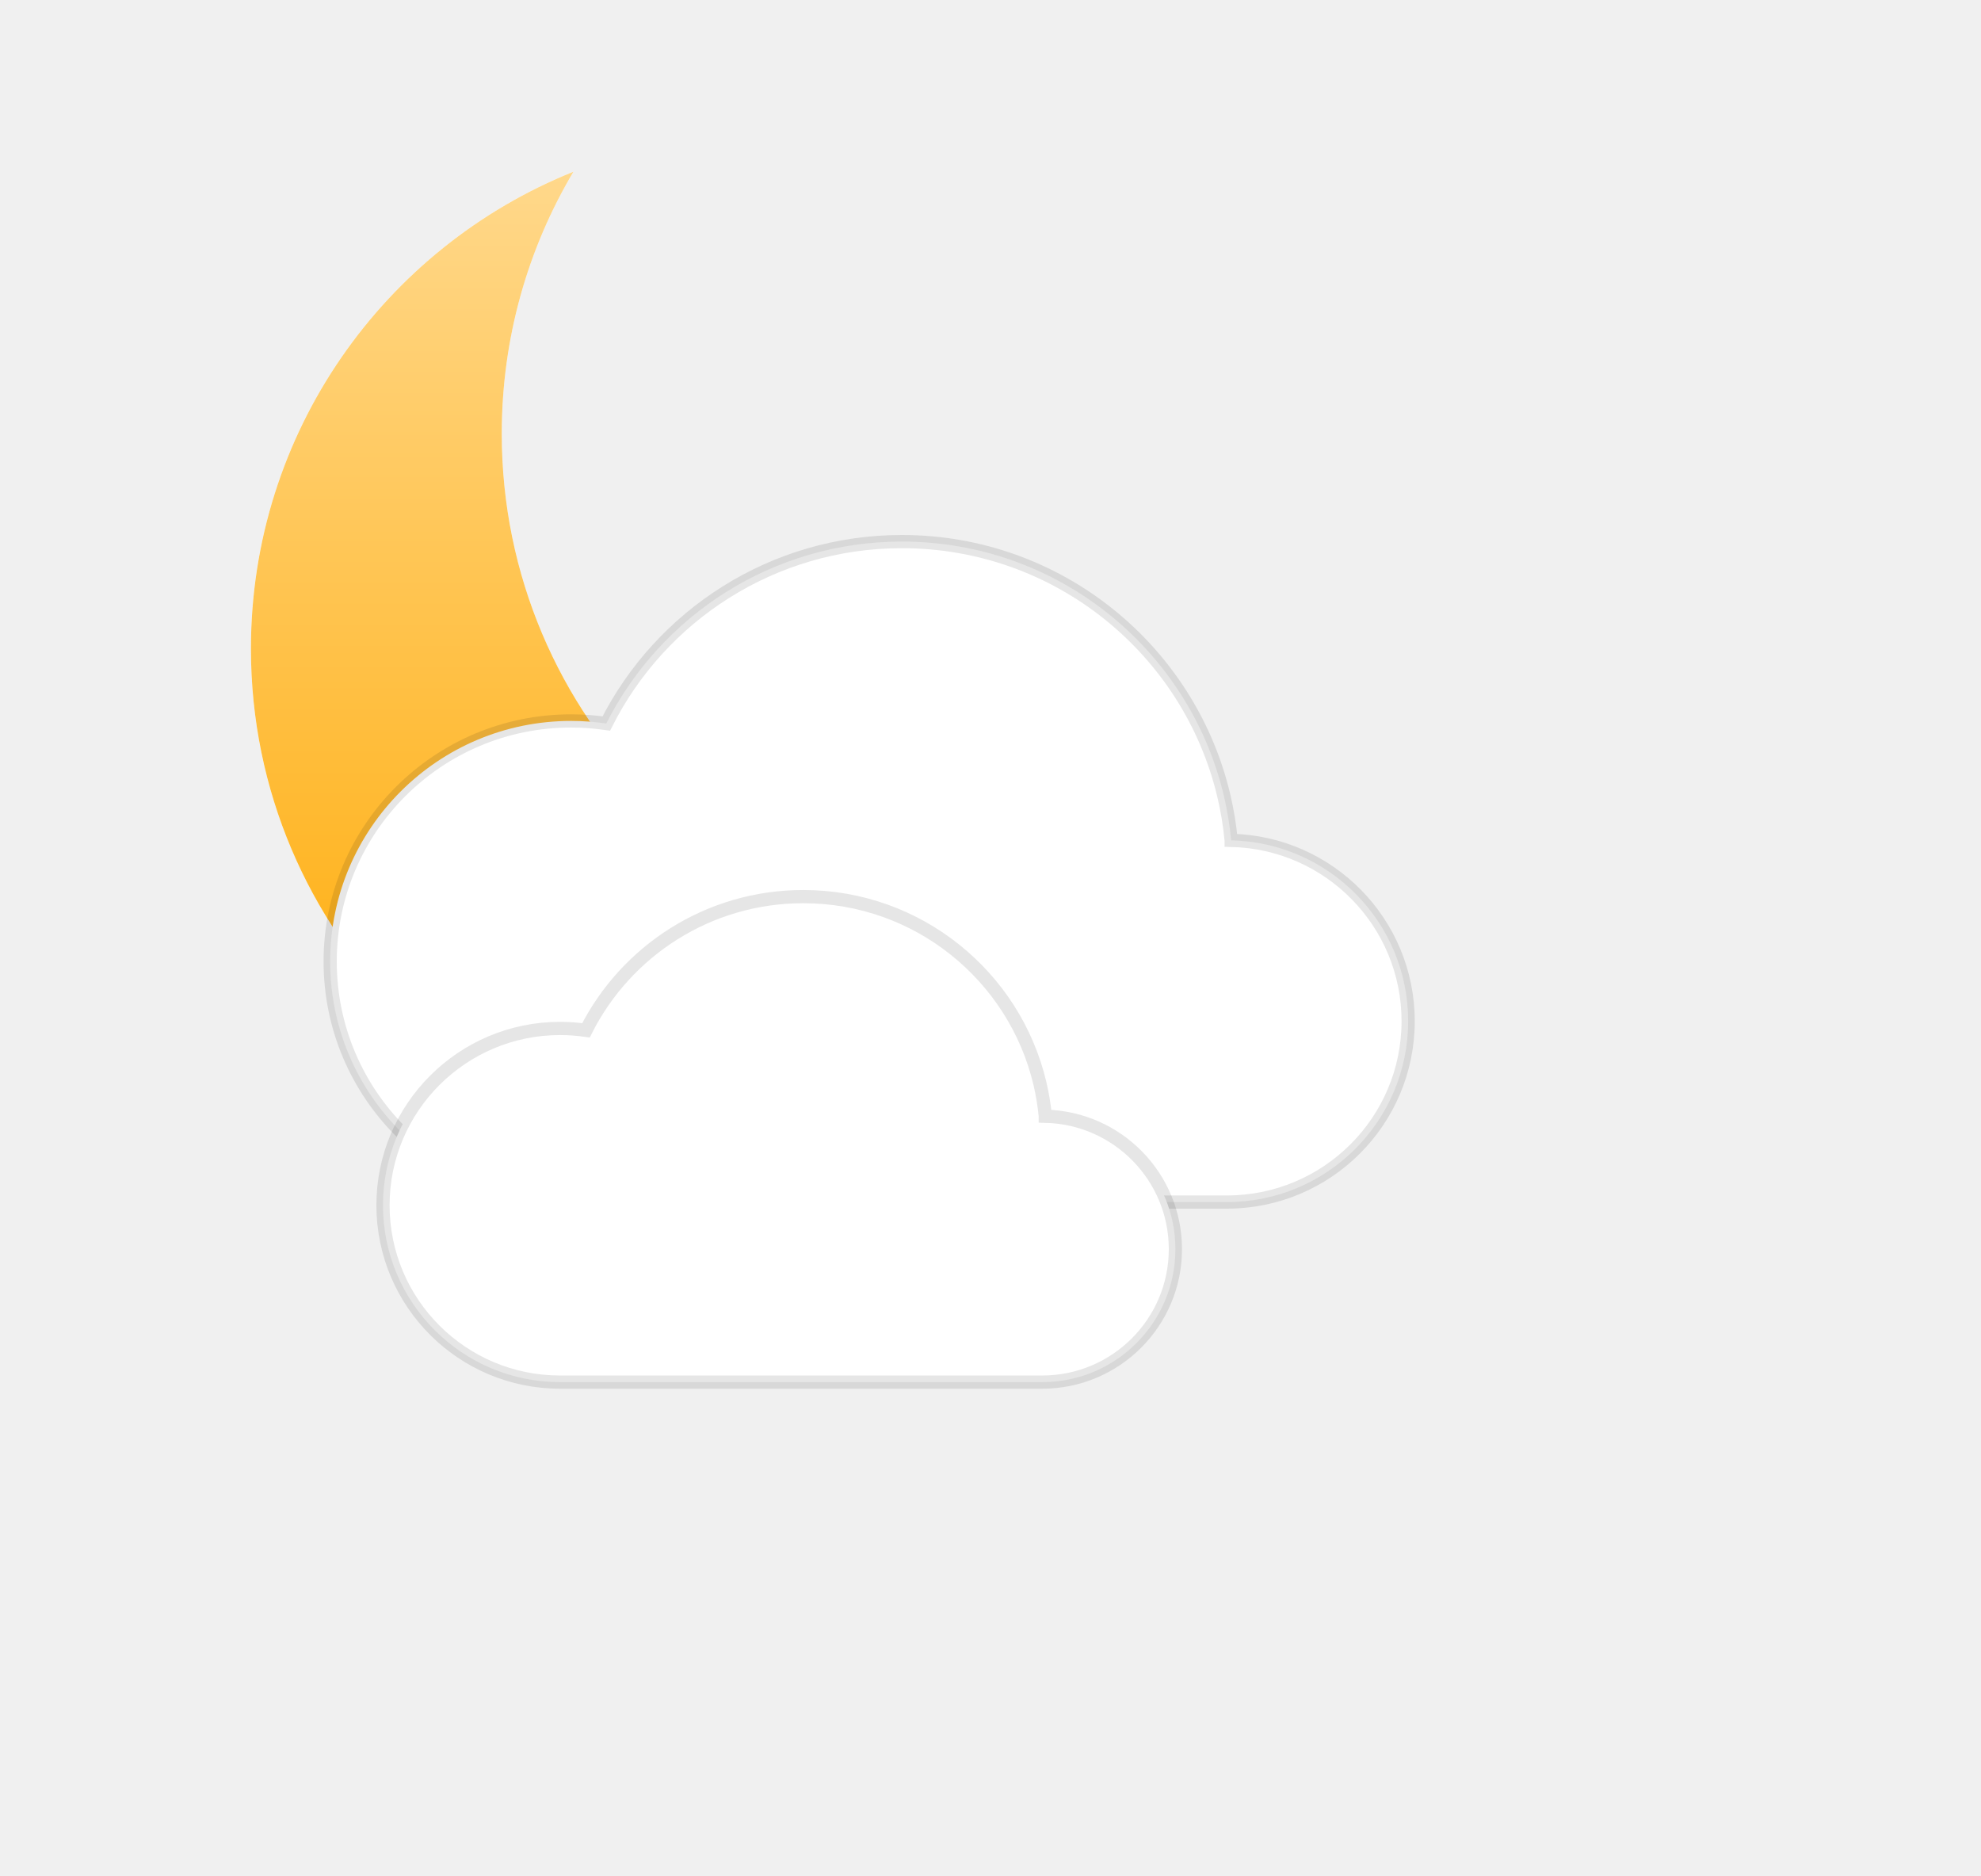
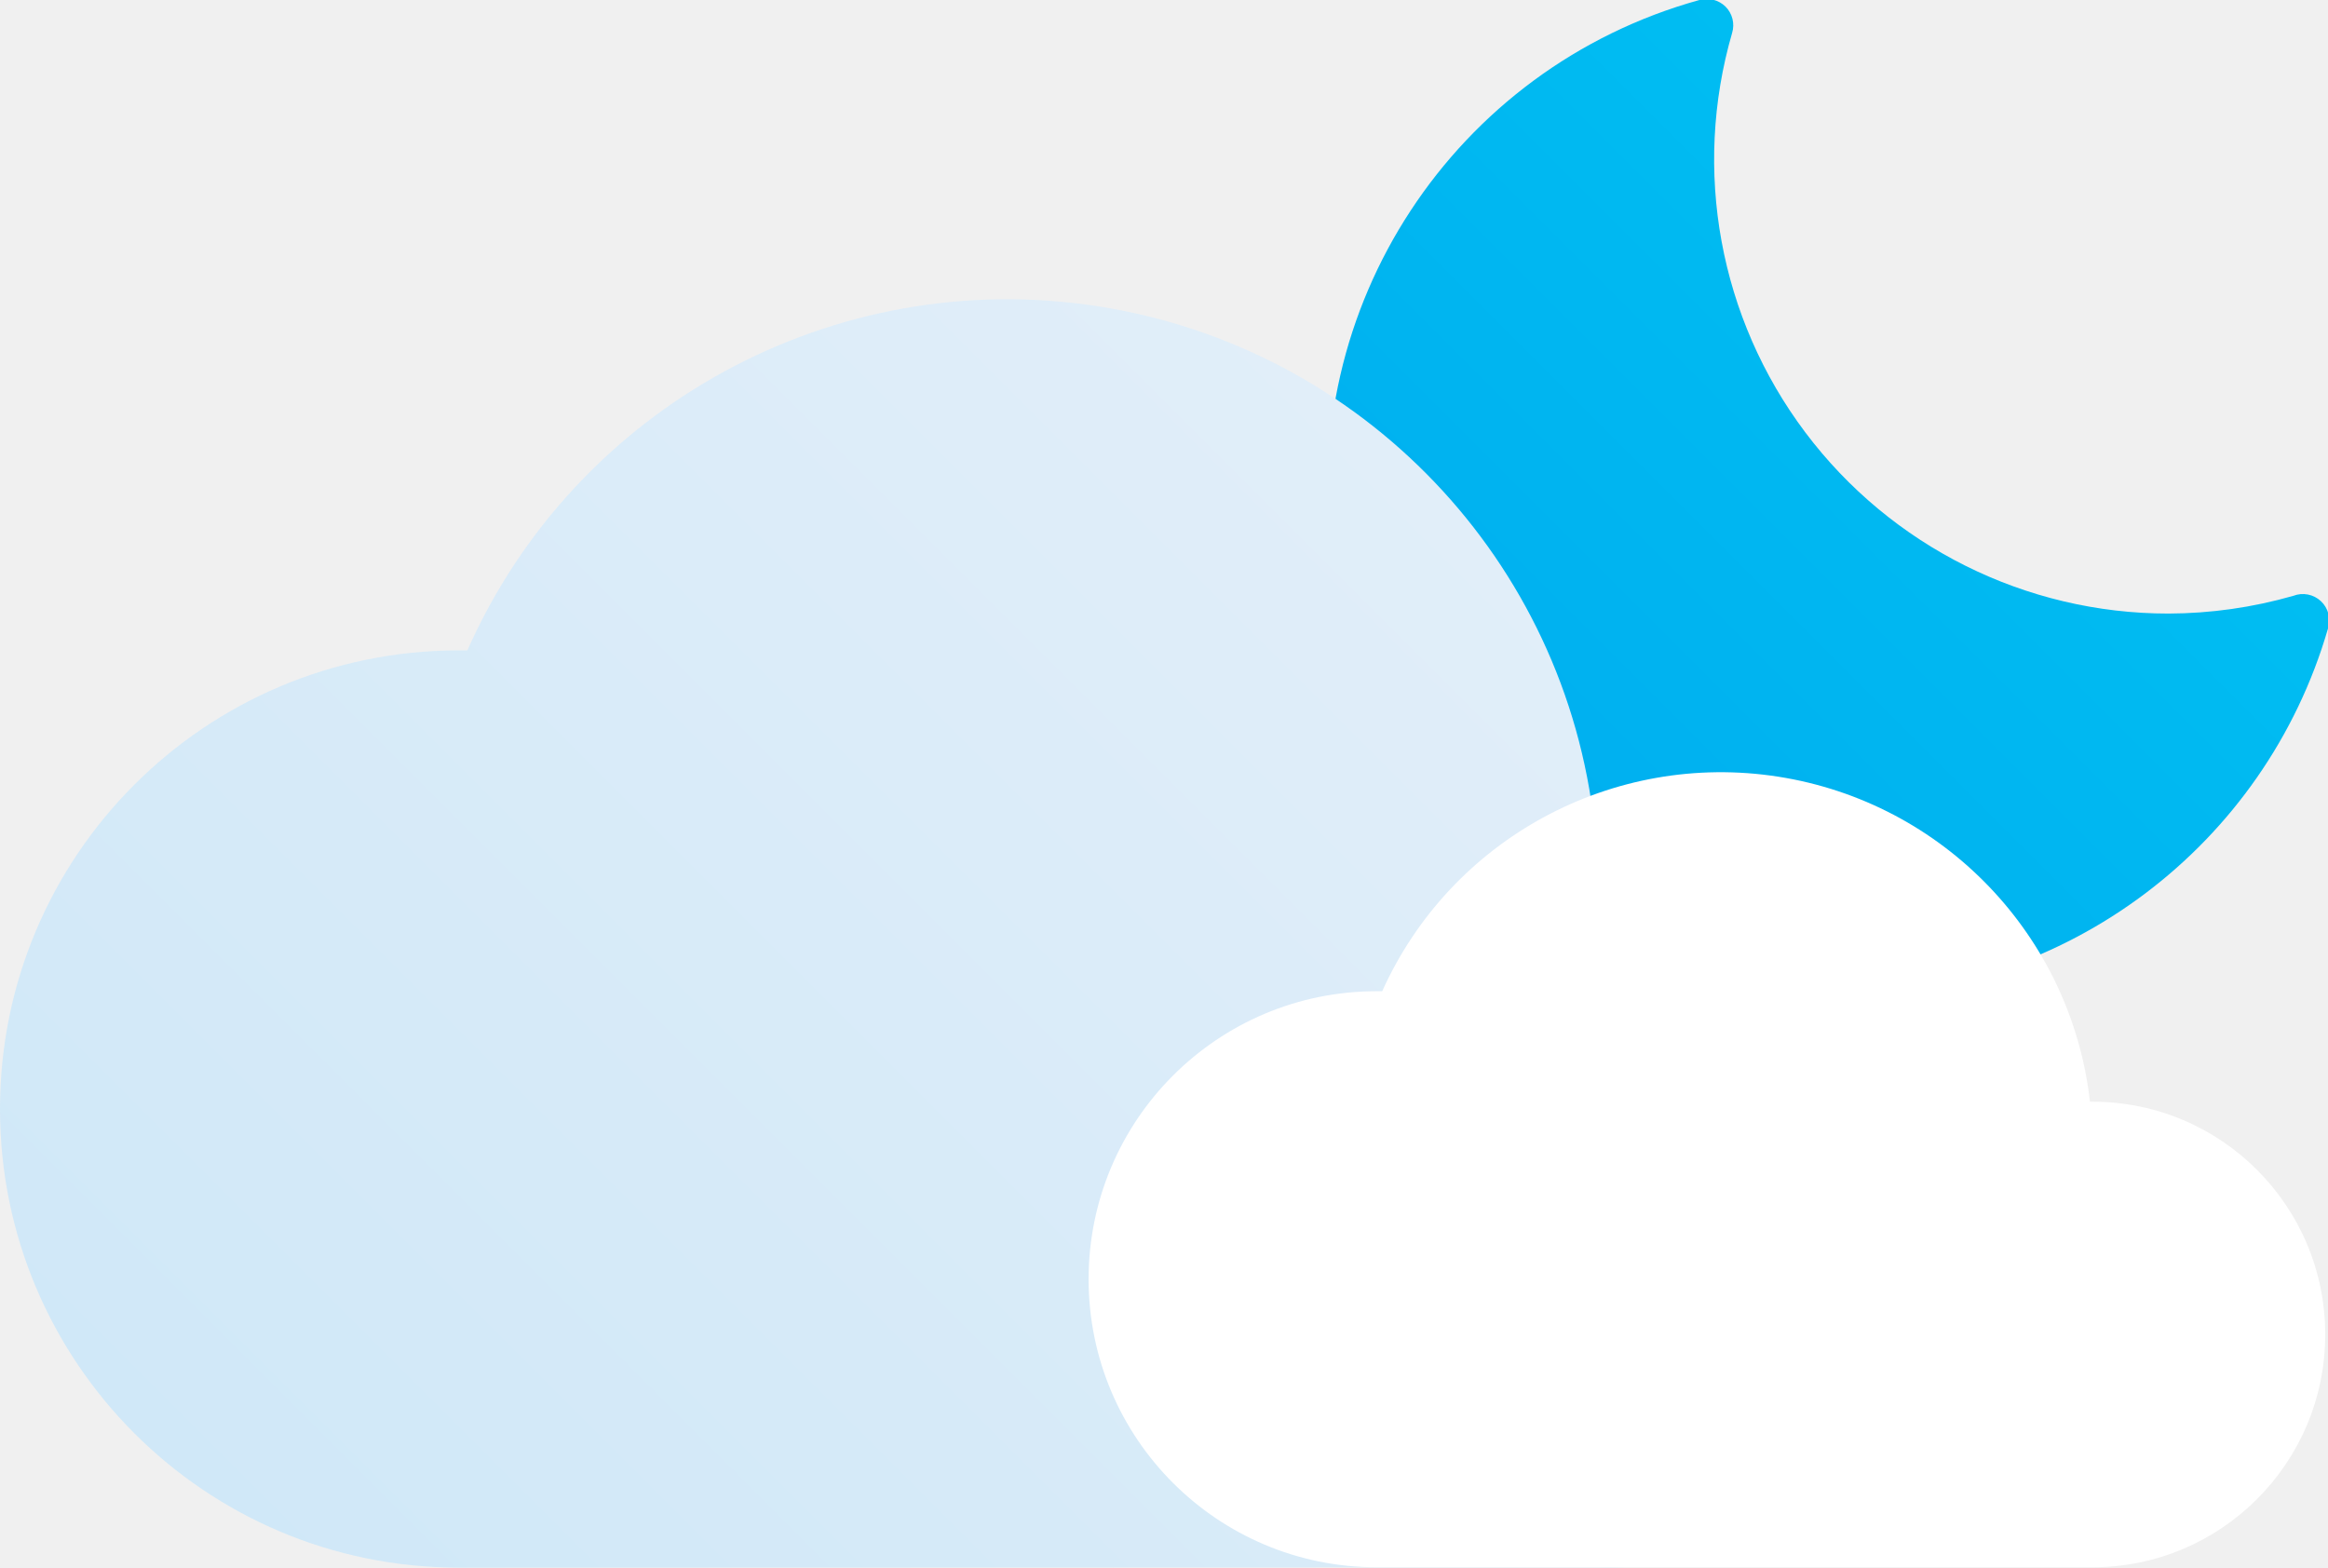
- <svg xmlns="http://www.w3.org/2000/svg" width="150" height="142" viewBox="0 0 150 142" fill="none">
-   <g filter="url(#filter0_b_416_316)">
-     <path fill-rule="evenodd" clip-rule="evenodd" d="M91.352 68.94C86.88 70.733 81.997 71.72 76.883 71.72C55.405 71.72 37.993 54.309 37.993 32.83C37.993 25.587 39.973 18.806 43.421 13C29.108 18.741 19 32.745 19 49.11C19 70.588 36.412 88 57.89 88C72.126 88 84.575 80.352 91.352 68.94Z" fill="url(#paint0_linear_416_316)" />
-   </g>
-   <g filter="url(#filter1_b_416_316)">
-     <path fill-rule="evenodd" clip-rule="evenodd" d="M90.266 69.838C86.088 71.349 81.582 72.173 76.883 72.173C55.155 72.173 37.541 54.558 37.541 32.83C37.541 25.983 39.29 19.543 42.367 13.935C28.87 19.9 19.452 33.406 19.452 49.11C19.452 70.338 36.661 87.548 57.89 87.548C71.485 87.548 83.432 80.49 90.266 69.838ZM90.661 69.209C86.378 70.832 81.735 71.72 76.883 71.72C55.405 71.72 37.993 54.309 37.993 32.83C37.993 25.852 39.831 19.303 43.049 13.642C43.171 13.426 43.295 13.213 43.421 13C43.19 13.093 42.961 13.187 42.732 13.284C28.785 19.193 19 33.009 19 49.11C19 70.588 36.412 88 57.89 88C71.859 88 84.108 80.635 90.965 69.577C91.096 69.366 91.225 69.154 91.352 68.94C91.123 69.032 90.892 69.121 90.661 69.209Z" fill="url(#paint1_linear_416_316)" />
-   </g>
-   <path fill-rule="evenodd" clip-rule="evenodd" d="M91.352 68.94C86.88 70.733 81.997 71.72 76.883 71.72C55.405 71.72 37.993 54.309 37.993 32.83C37.993 25.587 39.973 18.806 43.421 13C29.108 18.741 19 32.745 19 49.11C19 70.588 36.412 88 57.89 88C72.126 88 84.575 80.352 91.352 68.94Z" fill="url(#paint2_linear_416_316)" />
-   <path d="M106.624 77.305C106.624 84.868 100.481 91 92.901 91H43.246C33.17 91 25 82.848 25 72.788C25 62.731 33.17 54.577 43.246 54.577C44.15 54.577 45.038 54.646 45.909 54.772C50.029 46.605 58.503 41 68.292 41C80.137 41 90.06 49.209 92.667 60.237C92.927 61.338 93.115 62.466 93.223 63.615V63.618C100.651 63.787 106.624 69.85 106.624 77.305Z" fill="url(#paint3_linear_416_316)" stroke="black" stroke-opacity="0.1" />
-   <path d="M89 94.564C89 100.124 84.485 104.631 78.913 104.631H42.412C35.005 104.631 29 98.639 29 91.244C29 83.851 35.005 77.857 42.412 77.857C43.076 77.857 43.729 77.908 44.37 78C47.398 71.997 53.627 67.877 60.823 67.877C69.53 67.877 76.824 73.911 78.741 82.018C78.932 82.827 79.07 83.656 79.149 84.501V84.503C84.609 84.627 89 89.084 89 94.564Z" fill="url(#paint4_linear_416_316)" stroke="black" stroke-opacity="0.1" />
+ <svg xmlns="http://www.w3.org/2000/svg" viewBox="0 0 67 45.11">
  <defs>
-     <filter id="filter0_b_416_316" x="-43.076" y="-49.076" width="196.503" height="199.151" filterUnits="userSpaceOnUse" color-interpolation-filters="sRGB">
-       <feFlood flood-opacity="0" result="BackgroundImageFix" />
-       <feGaussianBlur in="BackgroundImage" stdDeviation="31.038" />
-       <feComposite in2="SourceAlpha" operator="in" result="effect1_backgroundBlur_416_316" />
-       <feBlend mode="normal" in="SourceGraphic" in2="effect1_backgroundBlur_416_316" result="shape" />
-     </filter>
-     <filter id="filter1_b_416_316" x="-43.076" y="-49.076" width="196.503" height="199.151" filterUnits="userSpaceOnUse" color-interpolation-filters="sRGB">
-       <feFlood flood-opacity="0" result="BackgroundImageFix" />
-       <feGaussianBlur in="BackgroundImage" stdDeviation="31.038" />
-       <feComposite in2="SourceAlpha" operator="in" result="effect1_backgroundBlur_416_316" />
-       <feBlend mode="normal" in="SourceGraphic" in2="effect1_backgroundBlur_416_316" result="shape" />
-     </filter>
-     <linearGradient id="paint0_linear_416_316" x1="31.319" y1="23.848" x2="101.188" y2="54.328" gradientUnits="userSpaceOnUse">
-       <stop stop-color="white" />
-       <stop offset="1" stop-color="white" stop-opacity="0" />
+     <style>.cls-1{fill:url(#New_Gradient_Swatch_copy);}.cls-2{fill:url(#New_Gradient_Swatch_copy_2);}.cls-3{fill:#fff;}</style>
+     <linearGradient id="New_Gradient_Swatch_copy" x1="42.62" y1="24.38" x2="58.22" y2="8.78" gradientUnits="userSpaceOnUse">
+       <stop offset="0" stop-color="#00aeef" />
+       <stop offset="1" stop-color="#00bdf2" />
    </linearGradient>
-     <linearGradient id="paint1_linear_416_316" x1="13.044" y1="30.716" x2="48.431" y2="46.307" gradientUnits="userSpaceOnUse">
-       <stop stop-color="white" />
-       <stop offset="1" stop-color="white" stop-opacity="0" />
-     </linearGradient>
-     <linearGradient id="paint2_linear_416_316" x1="55.176" y1="13" x2="55.176" y2="88" gradientUnits="userSpaceOnUse">
-       <stop stop-color="#FFD88B" />
-       <stop offset="1" stop-color="#FFA900" />
-     </linearGradient>
-     <linearGradient id="paint3_linear_416_316" x1="55.728" y1="55.865" x2="55.728" y2="105.865" gradientUnits="userSpaceOnUse">
-       <stop offset="1" stop-color="white" />
-       <stop offset="1" stop-color="white" stop-opacity="0" />
-     </linearGradient>
-     <linearGradient id="paint4_linear_416_316" x1="51.588" y1="78.804" x2="51.588" y2="115.558" gradientUnits="userSpaceOnUse">
-       <stop offset="1" stop-color="white" />
-       <stop offset="1" stop-color="white" stop-opacity="0" />
+     <linearGradient id="New_Gradient_Swatch_copy_2" x1="11.8" y1="49.18" x2="44.17" y2="16.81" gradientUnits="userSpaceOnUse">
+       <stop offset="0" stop-color="#d0e8f8" />
+       <stop offset="1" stop-color="#e1eef9" />
    </linearGradient>
  </defs>
+   <g id="Слой_2" data-name="Слой 2">
+     <g id="Icons">
+       <g id="Mostly_Cloudy_Night" data-name="Mostly Cloudy Night">
+         <path class="cls-1" d="M52.94,28.67A14.6,14.6,0,0,1,48.91,0a.77.77,0,0,1,.75.19.76.76,0,0,1,.19.76A13.07,13.07,0,0,0,62.41,17.66,13.17,13.17,0,0,0,66,17.15a.76.76,0,0,1,1,.94A14.67,14.67,0,0,1,52.94,28.67Z" />
+         <path class="cls-2" d="M46,45.11a10.67,10.67,0,1,0,0-21.33h-.11a17,17,0,0,0-32.44-5.06H13.2a13.2,13.2,0,0,0,0,26.4" />
+         <path class="cls-3" d="M60.22,45.11a6.7,6.7,0,1,0,0-13.4h-.07a10.69,10.69,0,0,0-20.37-3.18h-.16a8.29,8.29,0,0,0,0,16.58" />
+       </g>
+     </g>
+   </g>
</svg>
